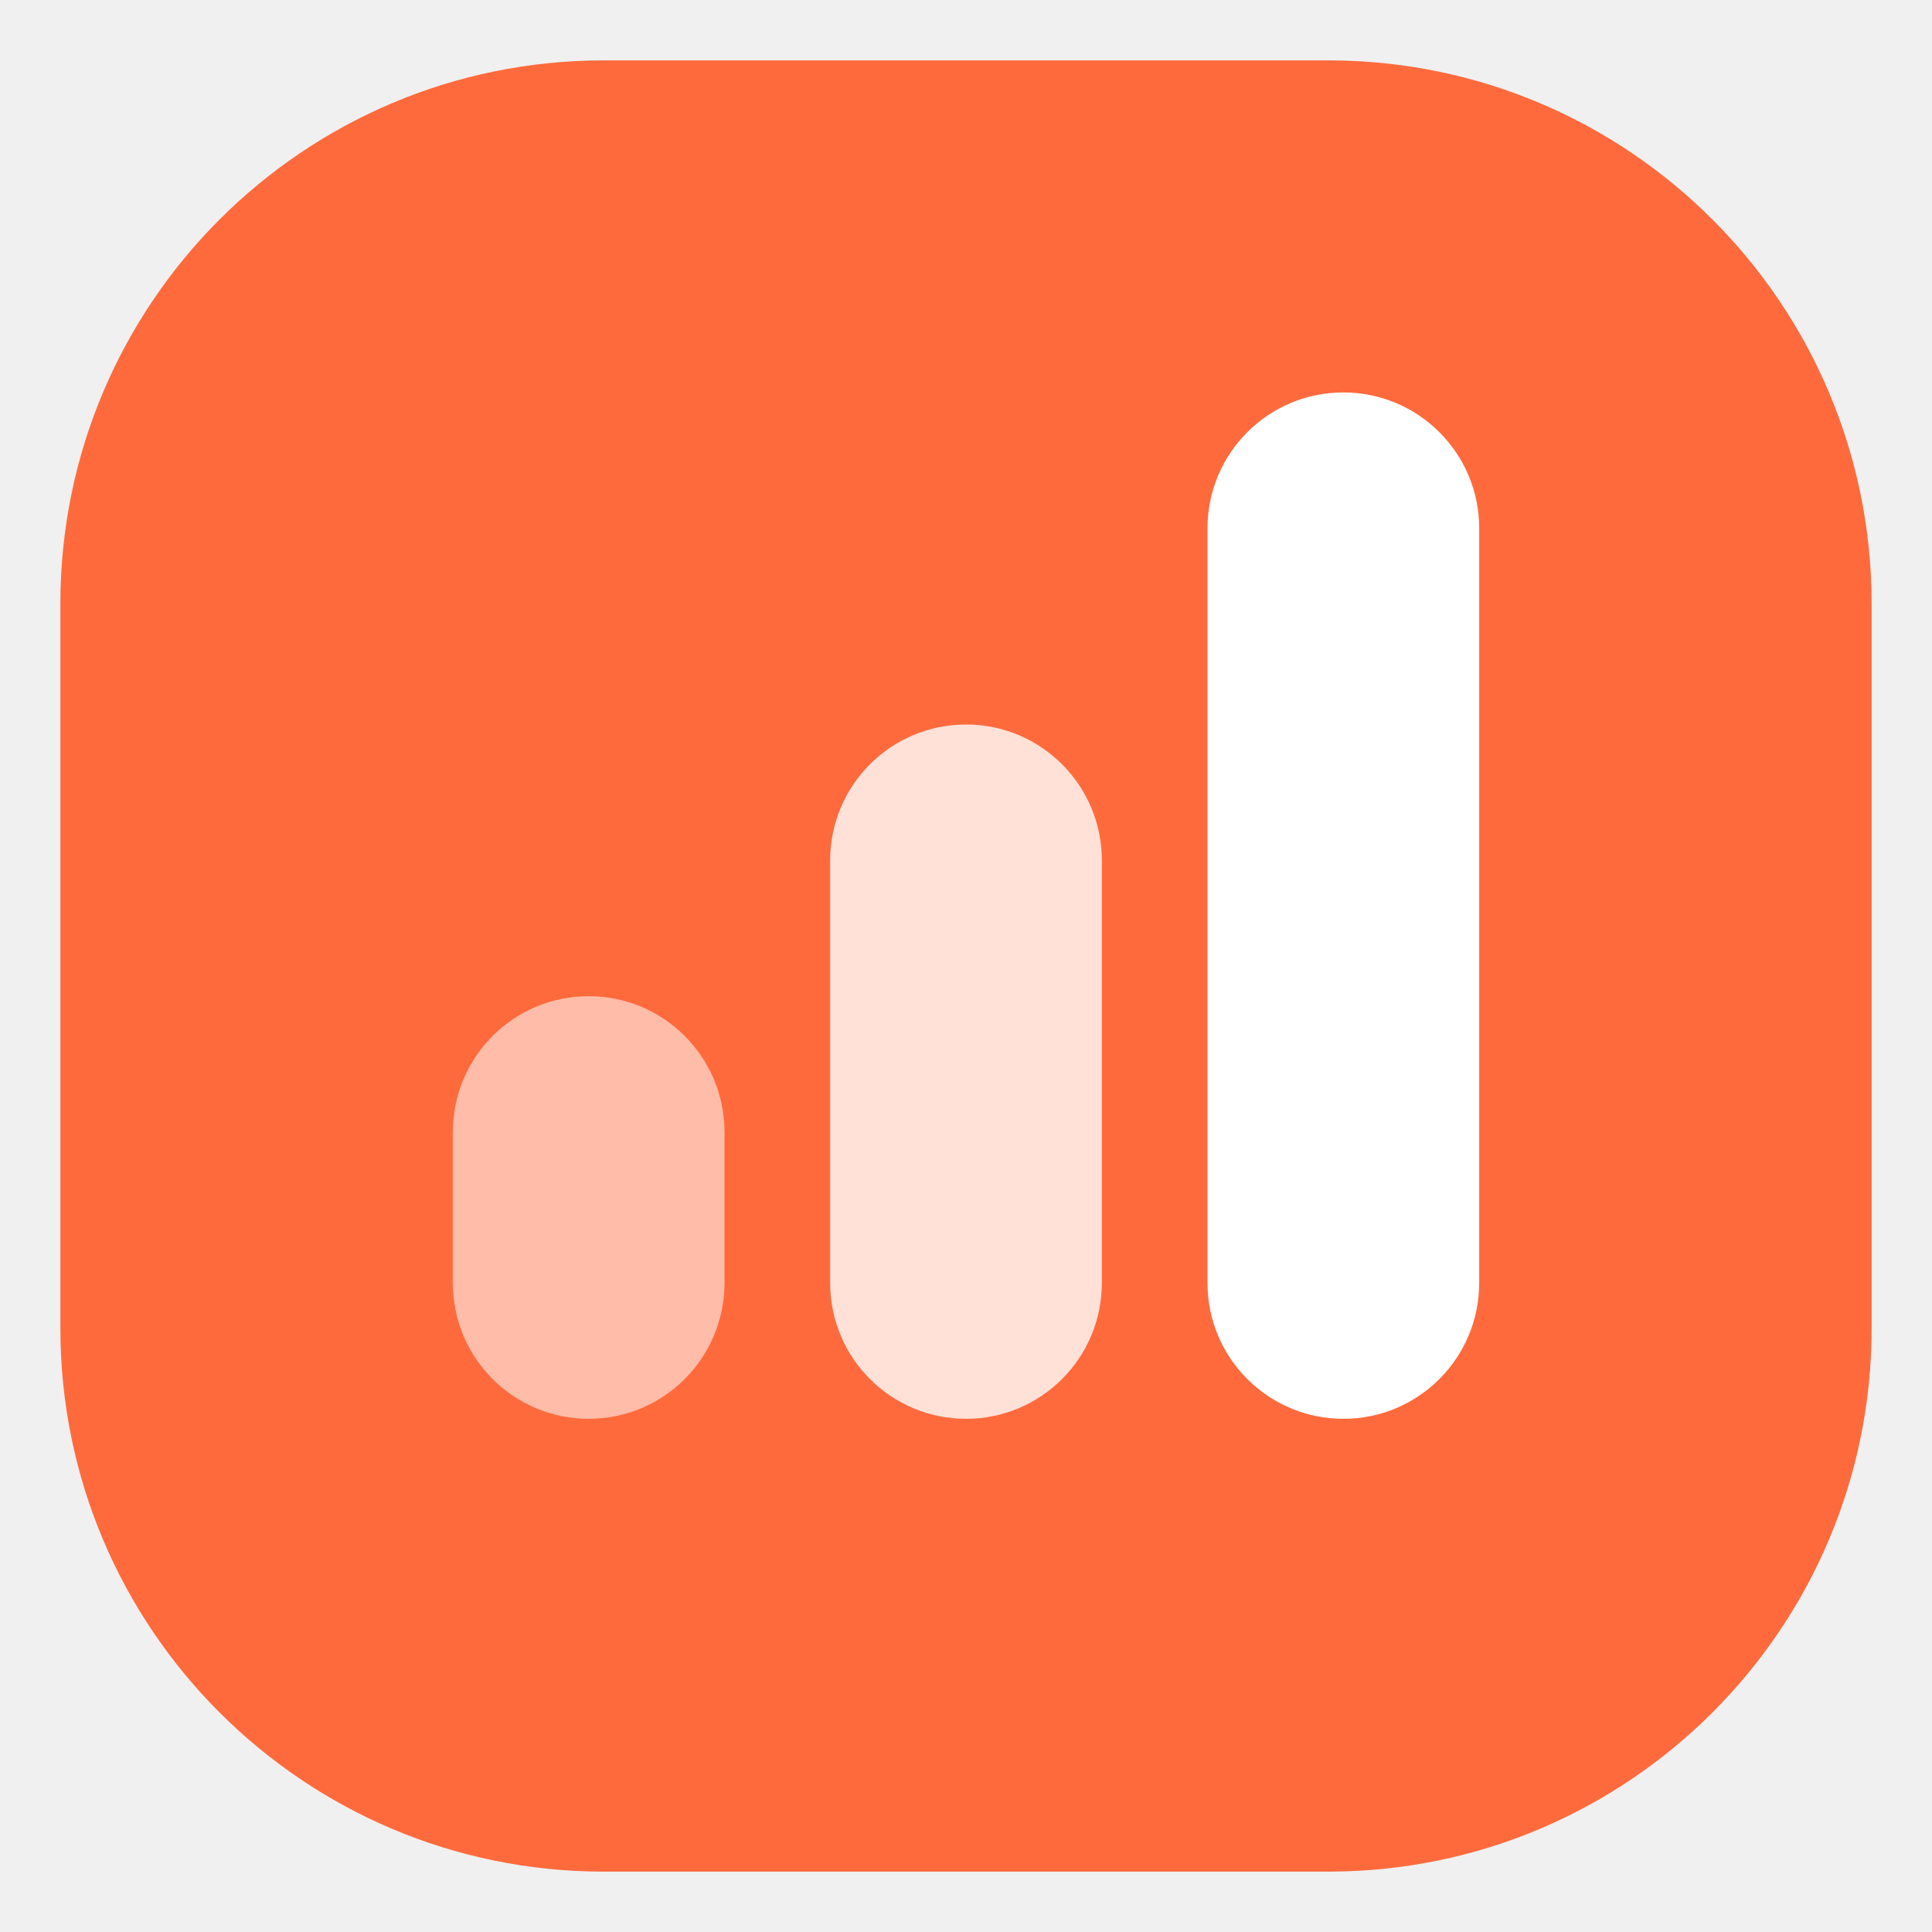
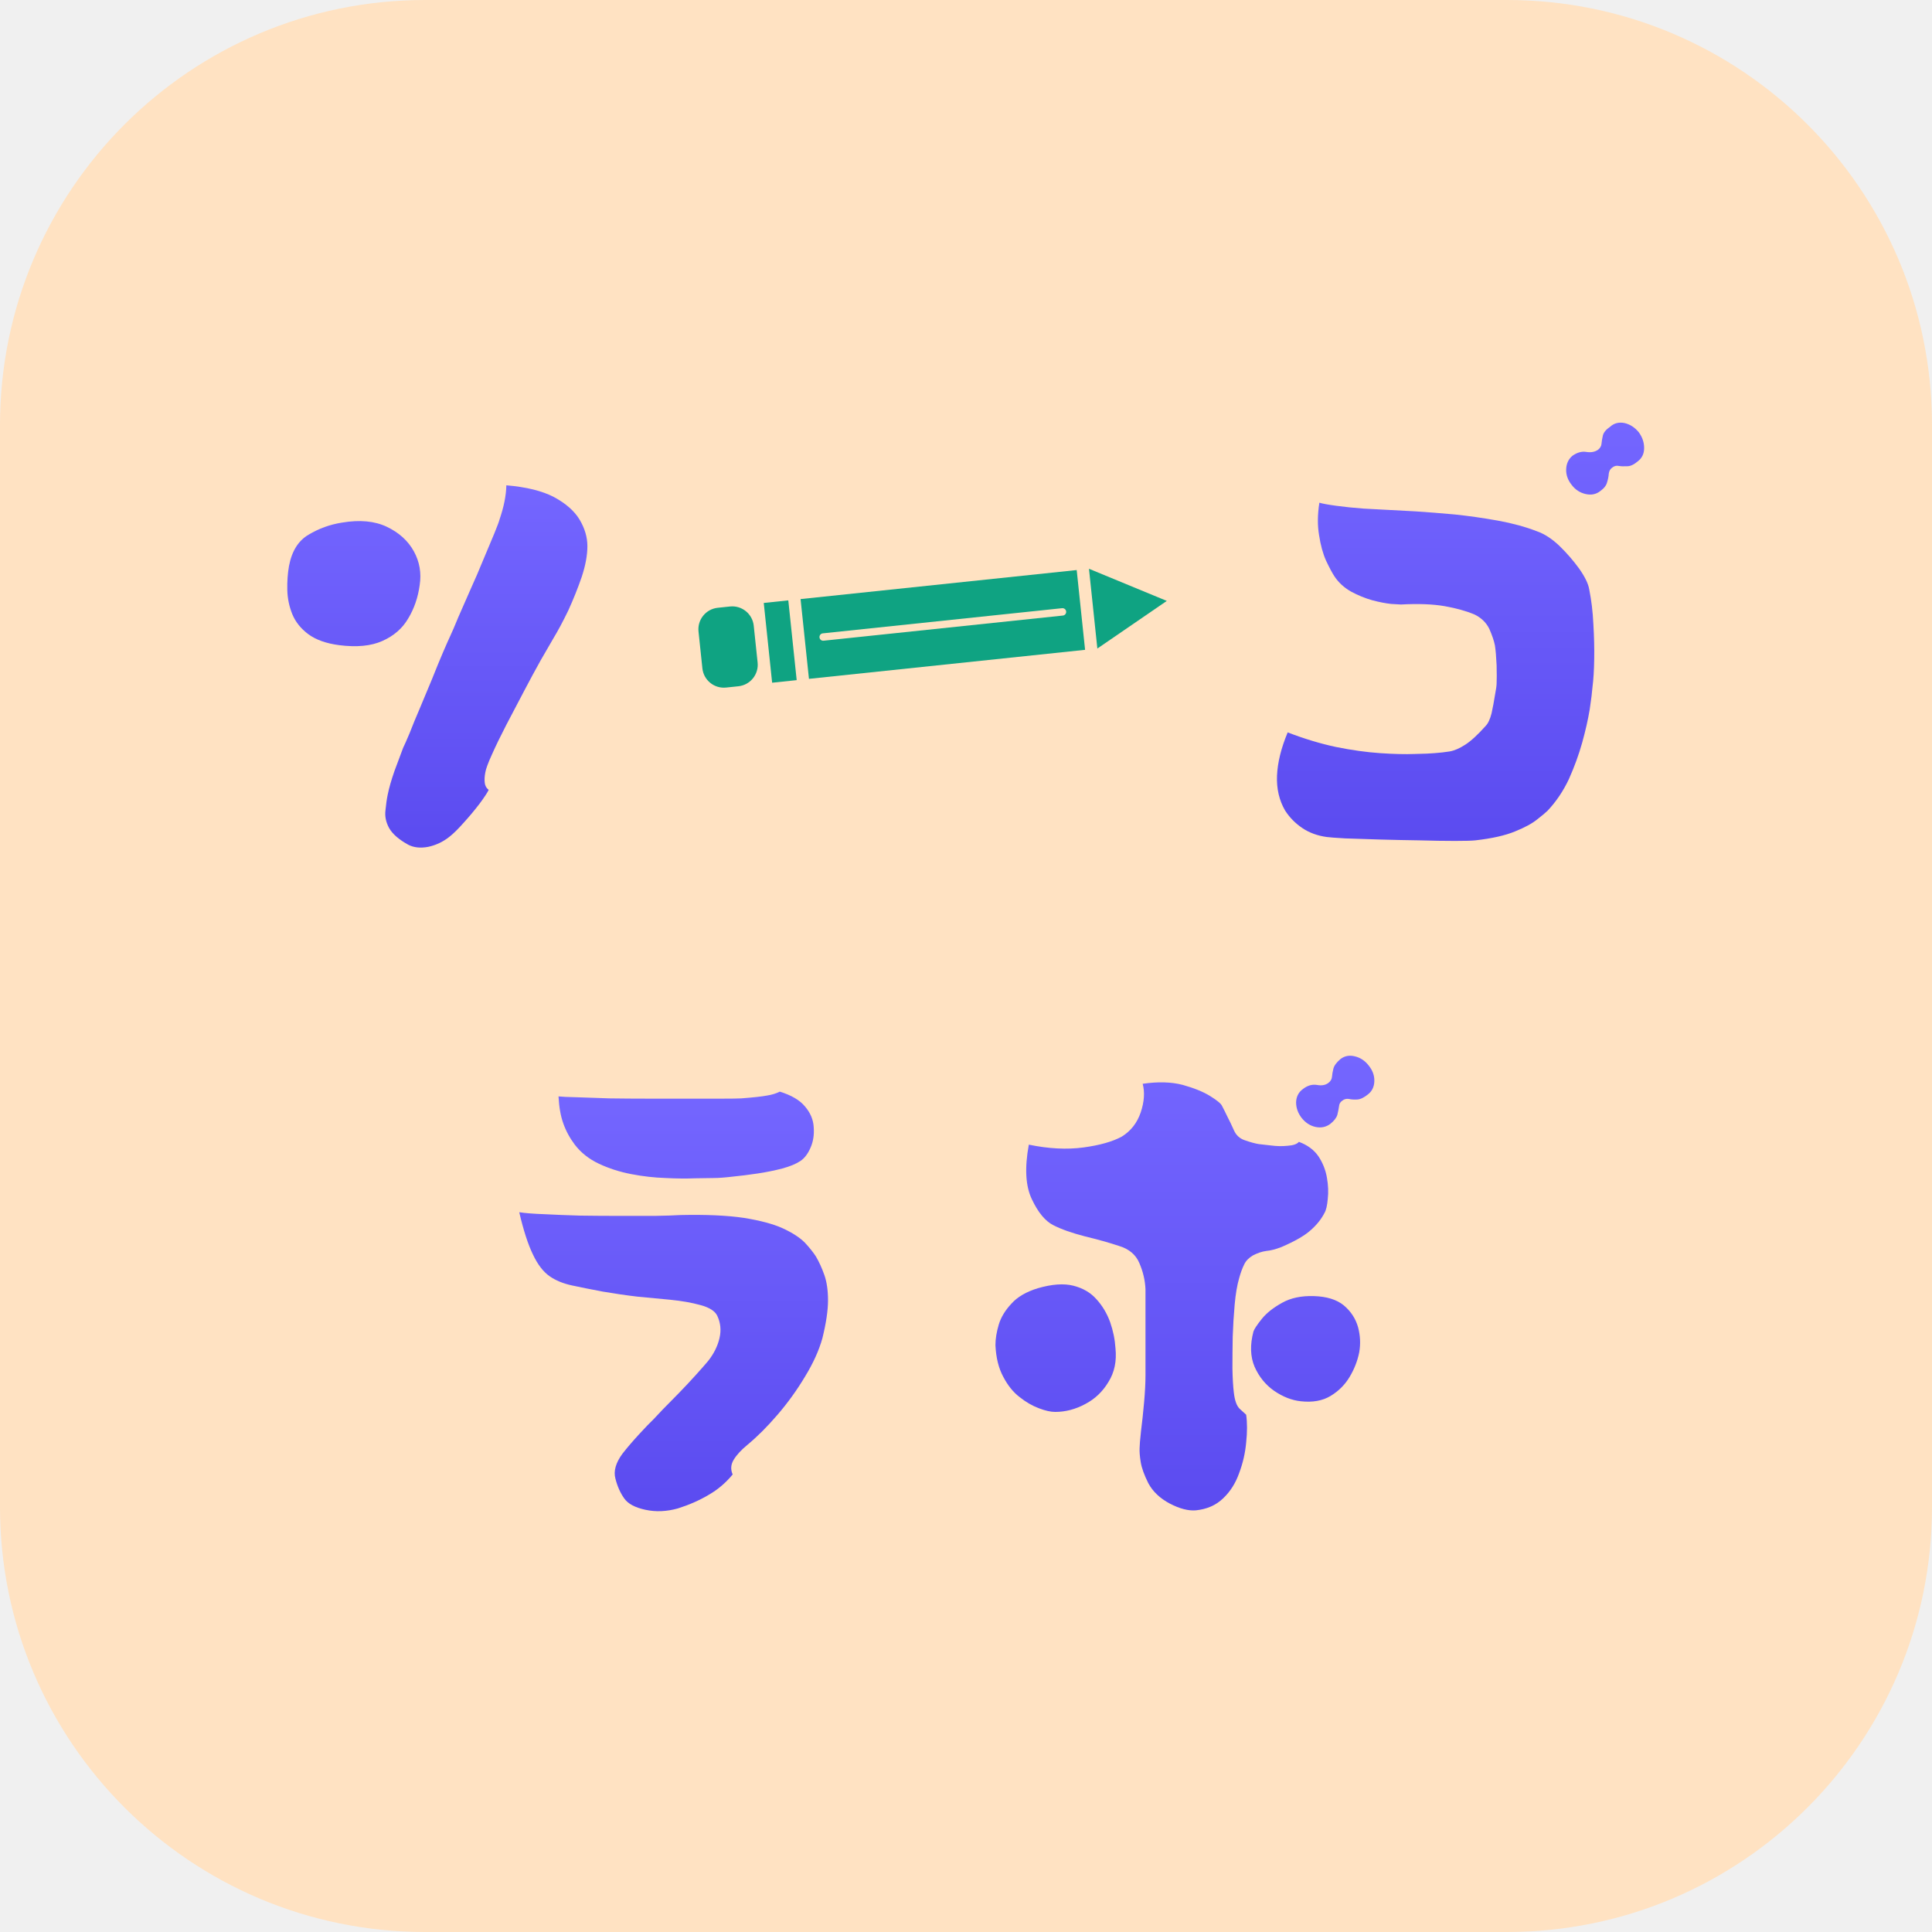
- <svg xmlns="http://www.w3.org/2000/svg" viewBox="0 0 64 64">
-   <rect x="2" y="2" width="60" height="60" rx="18" fill="#FF6A3D" />
-   <rect x="15" y="33" width="9" height="14" rx="4.5" fill="#fff" fill-opacity=".55" />
-   <rect x="27.5" y="24" width="9" height="23" rx="4.5" fill="#fff" fill-opacity=".8" />
-   <rect x="40" y="13" width="9" height="34" rx="4.5" fill="#fff" />
+ <svg xmlns="http://www.w3.org/2000/svg" viewBox="0 0 100 100" role="img" aria-label="성적노트">
+   <rect width="100" height="100" rx="22" fill="#FFE2C2" />
+   <svg x="14" y="14" width="72" height="72" viewBox="163 130 496 496">
+     <defs>
+       <linearGradient id="k" x1="0" y1="0" x2="0" y2="1">
+         <stop offset="0" stop-color="#7466FF" />
+         <stop offset="1" stop-color="#5B4BF0" />
+       </linearGradient>
+     </defs>
+     <g id="logo">
+       <path d="M276 228.3Q276 233.1 274 239.2Q271.9 245.3 269.2 251.2Q266.4 257 263.8 261.3Q262.3 263.9 259.4 268.9Q256.6 273.9 253.4 280Q250.2 286.1 247.1 292Q244 298 242 302.5Q239.9 307.1 239.6 309Q239.2 311 239.4 312.7Q239.6 314.3 240.8 315.2Q240.1 316.7 237.5 320.2Q234.9 323.6 231.9 326.9Q228.9 330.3 226.7 332Q223.4 334.6 219.3 335.5Q215.2 336.3 212.2 334.8Q207.1 332 205.3 328.8Q203.6 325.7 204 322.5Q204.3 319.3 204.8 316.9Q205.5 313.4 207.2 308.5Q209 303.6 210.3 300.2Q211 298.8 212.6 295Q214.1 291.1 216.3 286Q218.4 280.9 220.6 275.7Q222.7 270.4 224.5 266.2Q226.3 262 227.2 260.1Q228.1 258.2 229.9 253.8Q231.8 249.5 234.2 244Q236.7 238.5 238.9 233.1Q241.1 227.8 242.8 223.8Q244.4 219.9 244.7 218.7Q247 212 247.1 206.6Q257.8 207.5 264.1 210.8Q270.4 214.2 273.2 218.8Q276 223.5 276 228.3ZM216.2 242.2Q215.3 248.8 212.1 254.1Q209 259.4 202.9 262.1Q196.9 264.8 187.5 263.6Q180.6 262.7 176.5 259.7Q172.5 256.7 170.8 252.6Q169.1 248.4 169 243.9Q168.9 239.3 169.6 235.4Q171.1 227.4 176.6 224.2Q182.1 220.9 188.5 219.9Q198 218.3 204.5 221.4Q211 224.5 214.1 230.1Q217.2 235.7 216.2 242.2Z" fill="url(#k)" />
+       <g transform="rotate(-6 400 256) translate(315.8 229) scale(1.1)" fill="#0FA382">
+         <rect x="0" y="12" width="18" height="26" rx="7" />
+         <rect x="22" y="12" width="8" height="26" />
+         <path fill-rule="evenodd" d="M34 12 H124 V38 H34 Z M40 23.8 H118 A1.2 1.2 0 0 1 118 26.2 H40 A1.2 1.2 0 0 1 40 23.8 Z" />
+         <polygon points="128,12 152,25 128,38" />
+       </g>
+       <path d="M641.4 200.3Q640.4 201 640.2 202.4Q640.1 203.9 639.6 205.5Q639.2 207.2 637.1 208.7Q634.9 210.4 631.9 209.7Q628.9 209 627 206.5Q624.9 203.9 625 200.9Q625.1 197.9 627.2 196.1Q629.7 194.3 632.2 194.7Q634.7 195.1 636.4 193.9Q637.5 193 637.6 191.8Q637.7 190.5 638.1 188.8Q638.5 187.2 640.7 185.7Q642.8 183.8 645.8 184.4Q648.8 185.1 650.9 187.7Q652.8 190.3 652.8 193.3Q652.8 196.3 650.6 198Q648.5 199.8 646.8 199.8Q645 199.9 643.8 199.7Q642.5 199.4 641.4 200.3ZM562.1 215.4Q565.2 215.6 571.4 215.9Q577.6 216.3 585.3 217Q592.9 217.8 600.7 219.2Q608.4 220.6 614.6 223Q618.6 224.4 622.6 228.2Q626.6 232.1 629.7 236.4Q632.7 240.7 633.2 243.6Q634.4 249.5 634.7 256.1Q635.1 262.7 635 268.6Q634.9 274.6 634.4 278.4Q634.2 281.1 633.4 286.5Q632.5 291.9 630.7 298.4Q628.9 304.8 626 311.3Q623 317.7 618.4 322.6Q617.4 323.6 614.7 325.7Q612 327.9 606.8 330Q601.5 332.2 592.6 333.2Q590.7 333.4 585.3 333.4Q579.9 333.4 572.7 333.2Q565.6 333.1 558.5 332.9Q551.5 332.7 546.2 332.5Q541 332.2 539.6 332Q534.6 331.3 530.9 328.8Q527.2 326.3 524.8 322.6Q521.6 317.1 521.9 310.1Q522.2 303.1 525.7 294.7Q534.5 298.1 542.9 299.9Q551.3 301.6 558.6 302.1Q565.9 302.6 571 302.4Q576.1 302.3 578.1 302.1Q580.9 301.9 583.4 301.5Q585.9 301.1 589 299.1Q592.1 297.1 596.2 292.5Q597.6 291.1 598.4 287.9Q599.1 284.7 599.6 281.5Q600.2 278.4 600.2 277.2Q600.3 275.3 600.2 270.8Q600 266.3 599.6 263.7Q599.1 261.2 597.6 257.8Q596 254.5 592.4 252.7Q587.9 250.8 581.7 249.7Q575.4 248.6 566.1 249.1Q565.4 249.1 562.6 248.9Q559.7 248.6 555.9 247.6Q552 246.5 548.3 244.5Q544.6 242.4 542.4 239.1Q541.2 237.3 539.4 233.5Q537.7 229.7 536.9 224.4Q536 219.2 537 212.8Q538.6 213.3 543 213.9Q547.4 214.5 552.7 214.9Q558 215.2 562.1 215.4Z" fill="url(#k)" />
+       <path d="M271.5 441.7Q268.8 438.1 267.4 434.1Q266 430.2 265.7 424.5Q267.4 424.7 272.2 424.8Q277 425 283.8 425.2Q290.6 425.3 298 425.3Q305.4 425.3 312.2 425.3Q319 425.3 324 425.3Q329 425.3 330.9 425.2Q337.4 424.7 340 424.2Q342.6 423.8 344.6 422.8Q350.8 424.7 353.6 428.1Q356.5 431.5 356.7 435.5Q357 439.5 355.6 442.7Q354.2 446 352 447.5Q349.6 449.1 345.5 450.2Q341.3 451.3 336.6 452Q331.9 452.7 327.8 453.1Q323.6 453.6 321.1 453.6Q319 453.6 314.4 453.7Q309.9 453.9 303.9 453.6Q297.8 453.4 291.6 452.2Q285.4 451 280.1 448.5Q274.8 446 271.5 441.7ZM357.5 481.6Q359.2 484.5 360.5 488.2Q361.8 491.9 361.8 497.2Q361.8 502.6 359.8 510.7Q358 517.2 353.6 524.4Q349.3 531.6 343.8 538Q338.3 544.4 333.1 548.7Q329.8 551.4 328.2 554Q326.6 556.6 327.8 559.3Q324.1 563.8 319.2 566.6Q314.3 569.5 308.3 571.4Q302.3 573.1 296.7 571.9Q291.1 570.7 289.1 567.8Q287 564.8 286 560.8Q284.9 556.8 288.5 551.9Q291 548.7 294.4 545Q297.8 541.3 299.6 539.6Q300.4 538.7 302.9 536.1Q305.4 533.5 308.6 530.3Q311.8 527 314.6 523.9Q317.4 520.8 319 518.9Q322.1 515 323.1 510.7Q324.1 506.5 322.3 502.7Q321.1 500.2 316.3 498.9Q311.6 497.6 305.5 497Q299.4 496.4 293.9 495.9Q287.9 495.2 281.5 494.1Q275.1 492.9 270.5 491.9Q265.8 490.9 262.5 488.6Q259.1 486.2 256.6 480.9Q254 475.6 251.7 465.8Q255 466.3 260.7 466.5Q266.4 466.8 273.3 467Q280.3 467.1 287.3 467.1Q294.2 467.1 300.1 467.1Q305.9 467 309.2 466.8Q322.9 466.5 331.7 467.8Q340.5 469.2 345.6 471.5Q350.8 473.9 353.5 476.6Q356.1 479.4 357.5 481.6Z" fill="url(#k)" />
+       <path d="M554.6 413.5Q556.7 416.1 556.6 419.1Q556.5 422.1 554.3 423.8Q552.2 425.5 550.5 425.6Q548.8 425.7 547.5 425.4Q546.2 425.2 545.2 426Q544.1 426.7 544 428.1Q543.8 429.5 543.4 431.1Q542.9 432.7 540.9 434.3Q538.6 436 535.7 435.4Q532.8 434.8 530.7 432.2Q528.7 429.6 528.7 426.6Q528.8 423.6 531.1 421.9Q533.5 420 536.1 420.4Q538.6 420.9 540.2 419.7Q541.4 418.8 541.5 417.5Q541.6 416.2 542 414.6Q542.4 413 544.5 411.2Q546.7 409.5 549.6 410.2Q552.6 410.9 554.6 413.5ZM513.3 481.2Q511.1 482.5 510.2 484.4Q509.2 486.4 508.4 489.3Q507.3 493.1 506.8 498.7Q506.3 504.3 506.1 510.2Q506 516.2 506 521.5Q506.1 526.8 506.5 530.1Q507 534.4 508.6 535.9Q510.3 537.5 510.9 538Q511.5 542.3 510.9 547.9Q510.4 553.5 508.4 558.8Q506.5 564.2 502.7 567.8Q498.9 571.5 492.9 572.1Q488.9 572.4 483.7 569.7Q478.4 566.9 476 562.4Q473.8 558 473.3 554.9Q472.8 551.8 472.9 549.9Q472.9 548.5 473.4 543.9Q474 539.2 474.5 533.6Q475 528 475 523.9V493.3Q474.8 488.5 472.8 483.9Q470.9 479.4 465.5 477.8Q460.4 476.1 453.4 474.4Q446.4 472.6 442.1 470.4Q437.8 468.2 434.5 461.2Q431.1 454.2 433.4 441.7Q444 443.9 452.9 442.7Q461.7 441.5 466.6 438.8Q471.4 435.8 473.3 430.2Q475.2 424.5 474 420Q482.2 418.8 488.3 420.4Q494.4 422.1 498.1 424.4Q501.8 426.7 502.3 427.9Q503.2 429.6 504.2 431.7Q505.3 433.8 506.5 436.5Q507.7 439.3 510.6 440.2Q513.5 441.2 515.4 441.5Q516.8 441.7 519.8 442Q522.8 442.4 525.7 442.1Q528.7 441.9 529.7 440.7Q534.3 442.4 536.7 445.9Q539 449.4 539.7 453.5Q540.4 457.5 540 461Q539.7 464.6 538.8 466.1Q537.1 469.4 533.9 472.2Q530.7 475.1 523.5 478.2Q520.4 479.4 518.1 479.6Q515.8 479.9 513.3 481.2ZM436.6 492.9Q444.2 490.7 449.3 492Q454.4 493.3 457.5 496.8Q460.7 500.3 462.4 505Q464 509.6 464.3 514.3Q465 521.2 461.8 526.3Q458.7 531.5 453.5 534.2Q448.3 537 442.8 537Q440.4 537 437 535.7Q433.5 534.4 430.1 531.7Q426.7 529.1 424.3 524.5Q421.8 519.9 421.5 513.2Q421.5 509.8 422.7 505.8Q423.9 501.9 427.2 498.4Q430.4 494.8 436.6 492.9ZM535 495.7Q541.9 495.9 545.7 499Q549.5 502.2 550.8 506.8Q552 511.3 551.2 515.8Q550.3 520.3 547.8 524.5Q545.3 528.7 541 531.3Q536.7 533.9 530.4 533.2Q525.6 532.7 520.9 529.5Q516.3 526.3 513.9 520.9Q511.6 515.5 513.5 508.3Q514 506.9 516.5 503.8Q519 500.7 523.7 498.1Q528.3 495.5 535 495.7Z" fill="url(#k)" />
+     </g>
+   </svg>
</svg>
